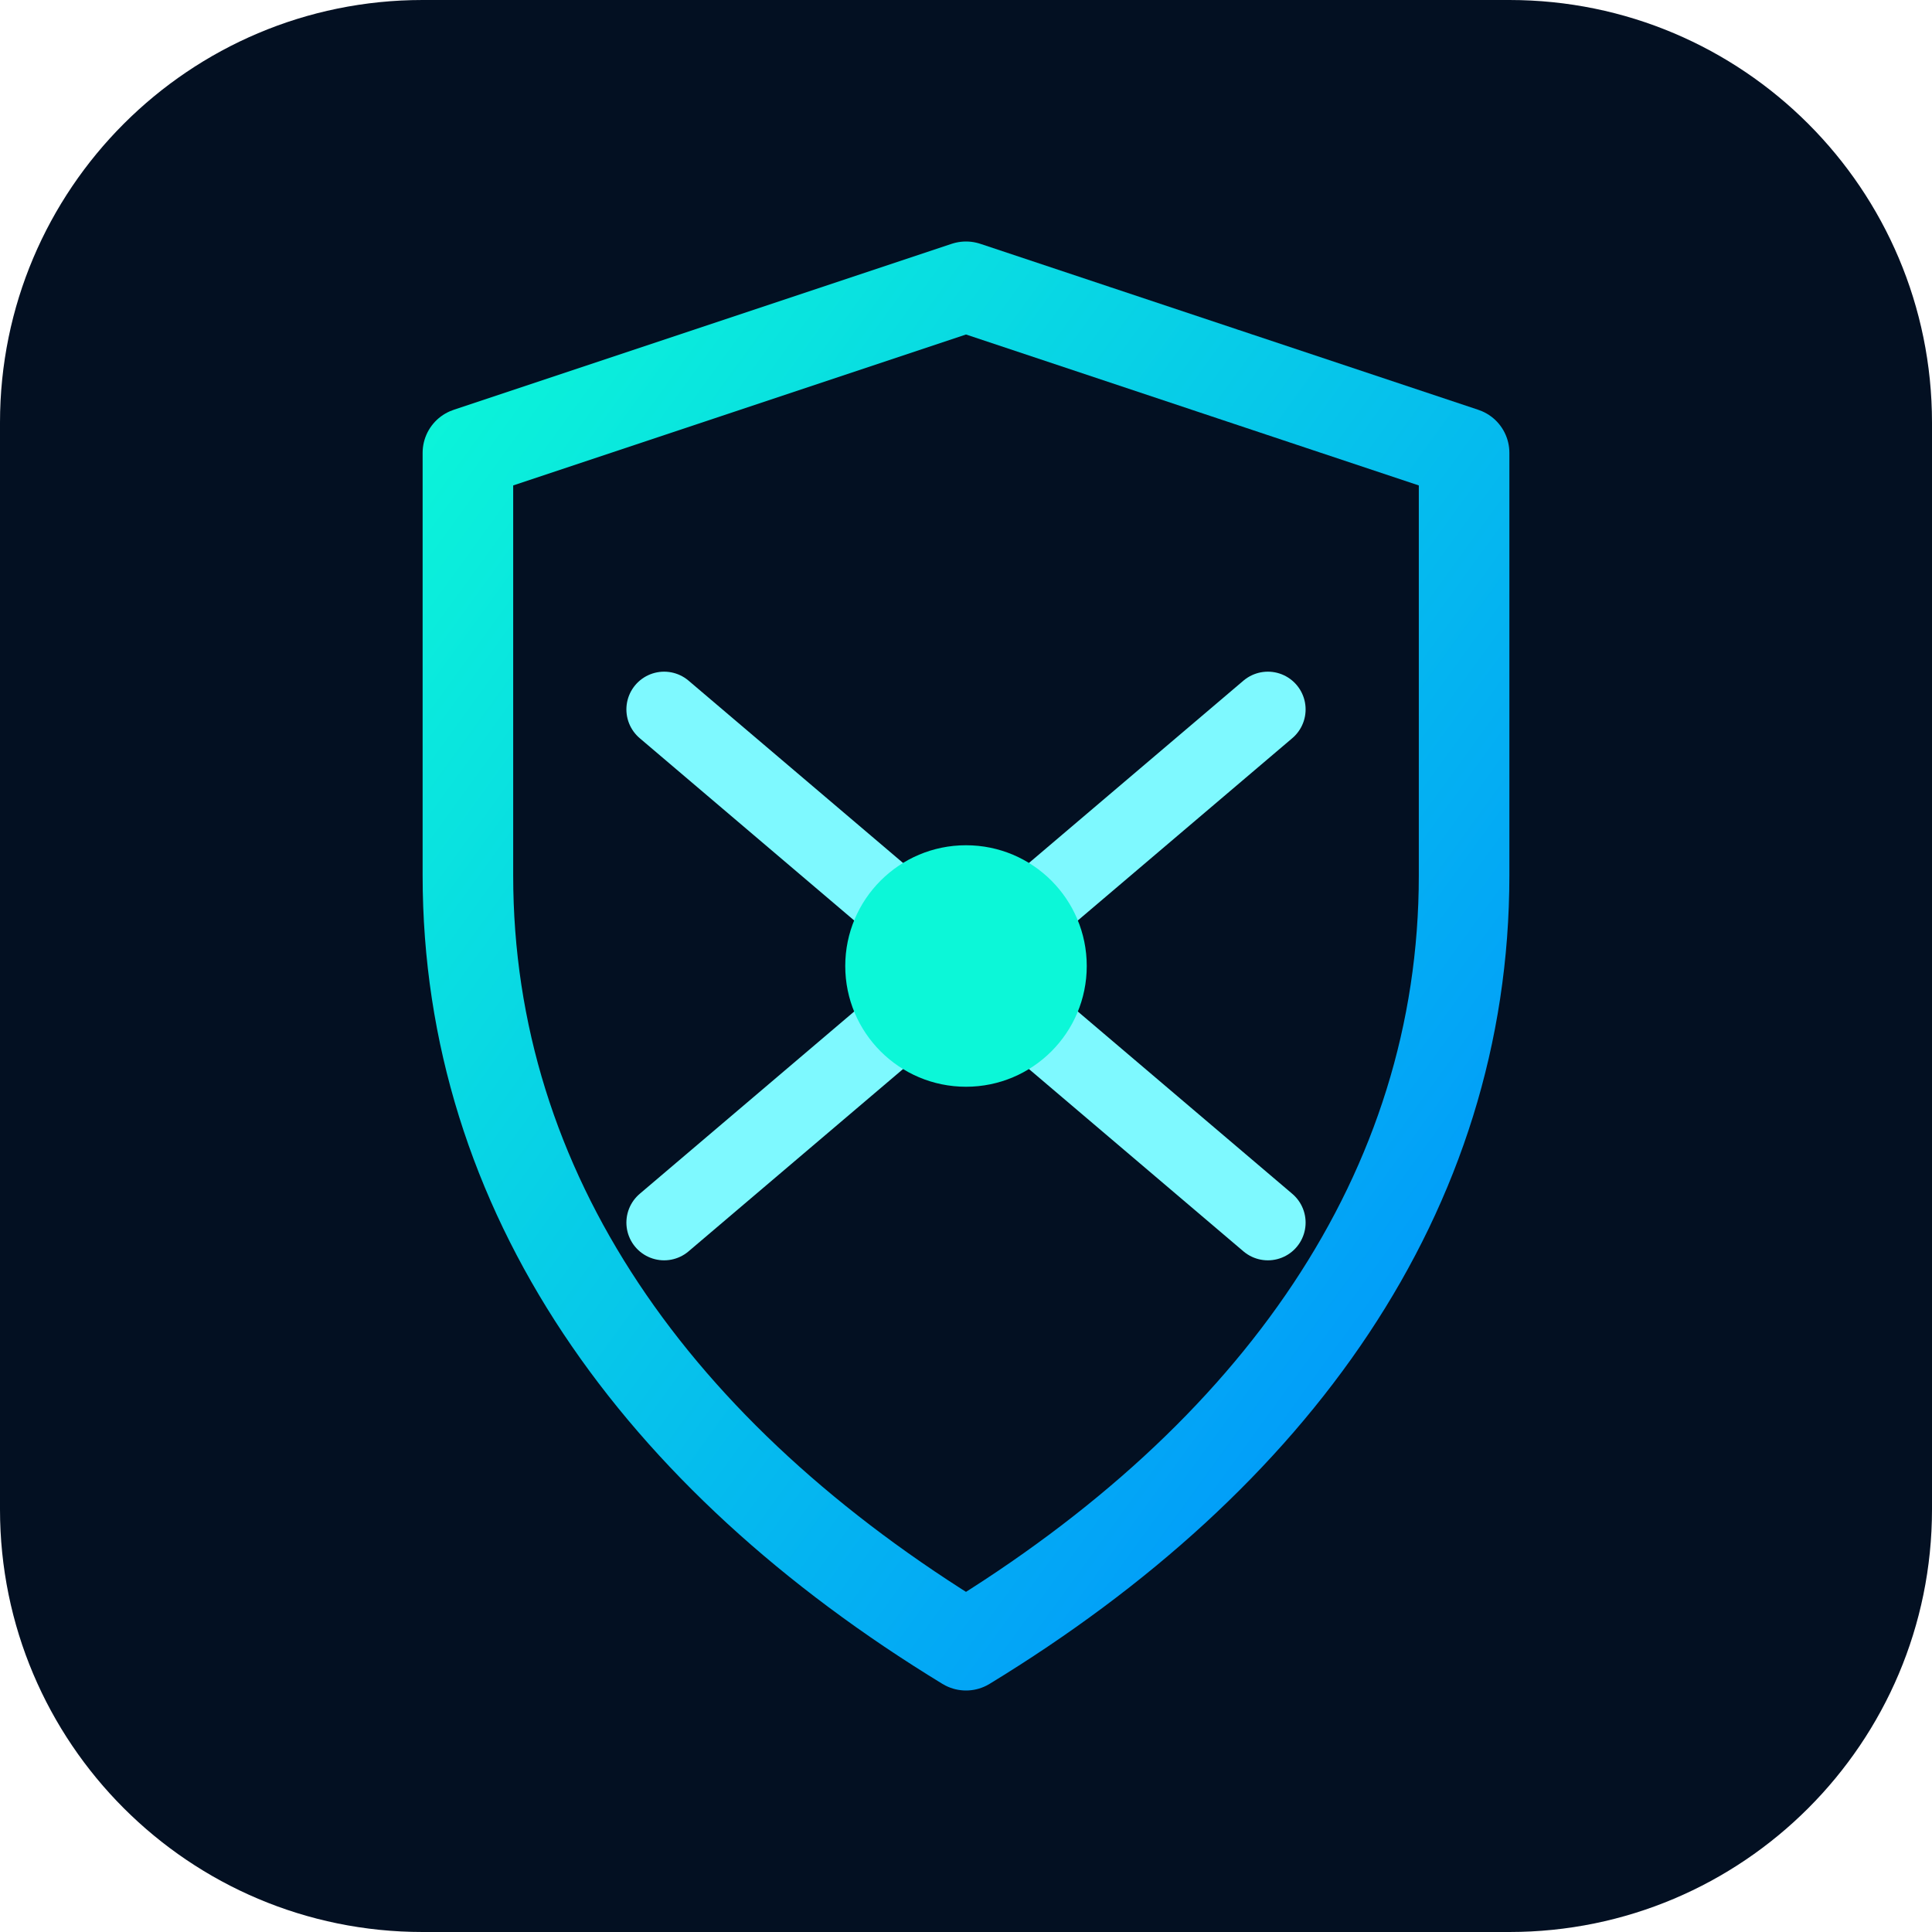
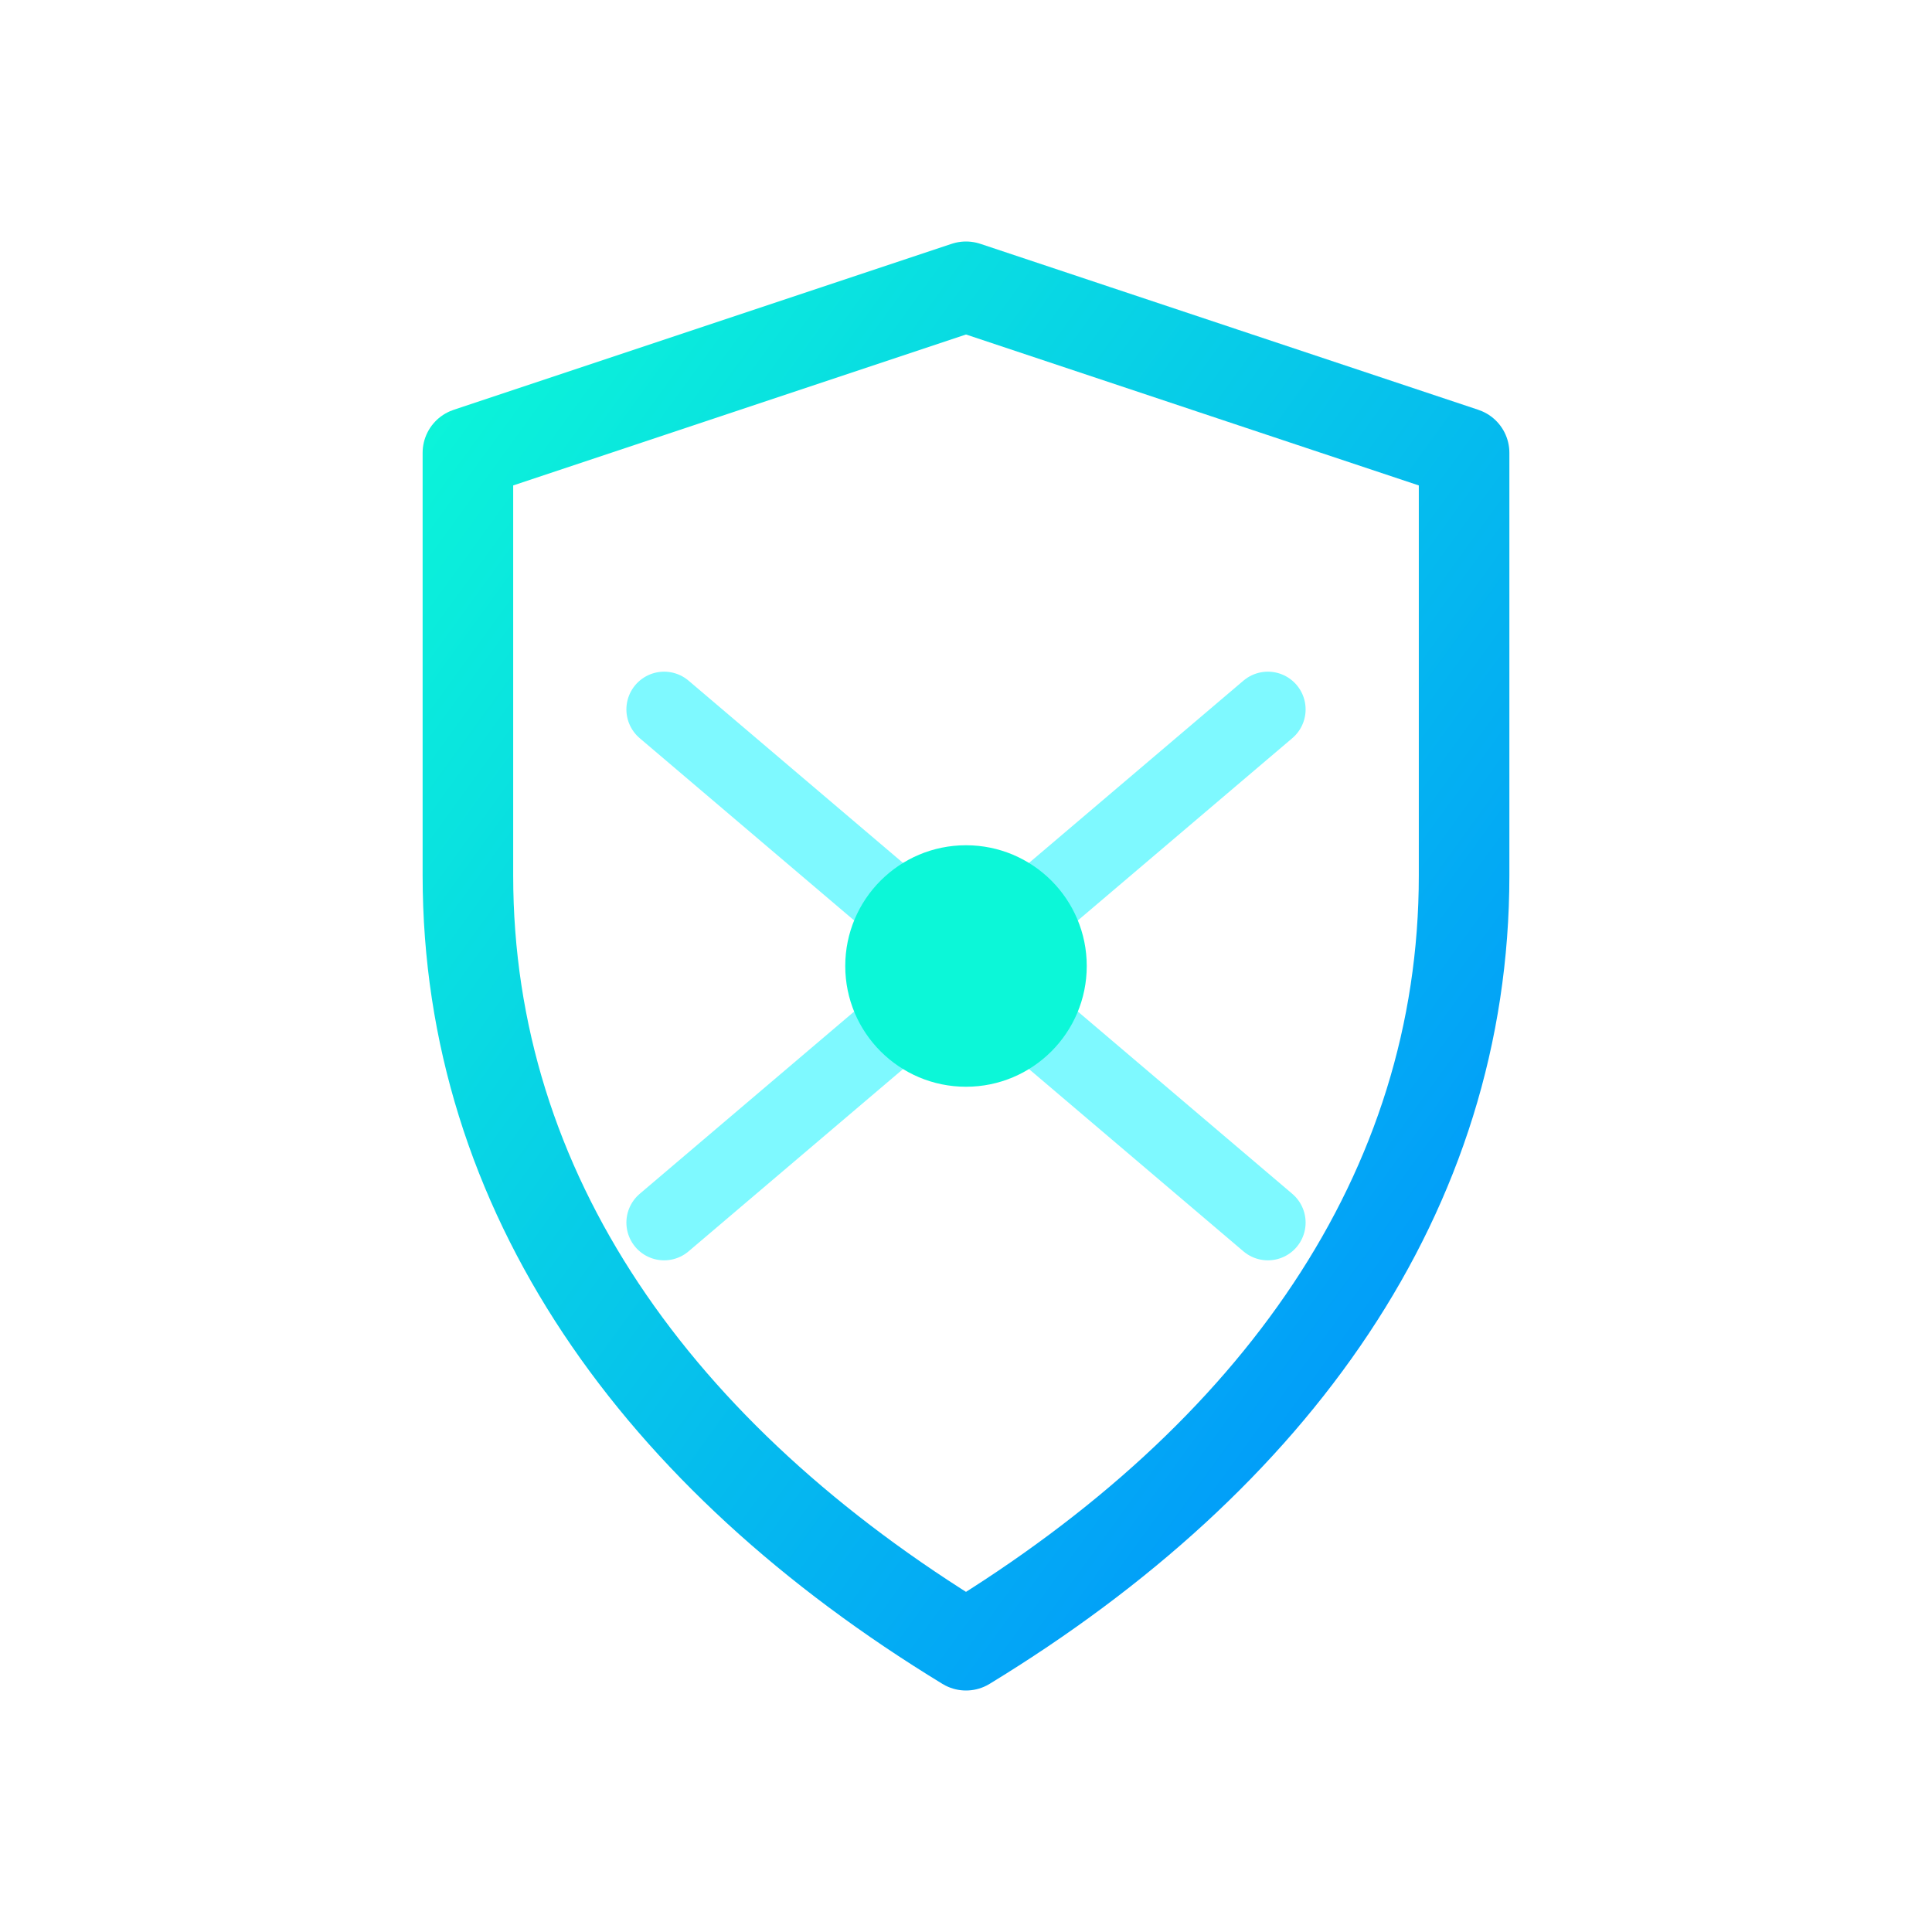
<svg xmlns="http://www.w3.org/2000/svg" viewBox="0 0 256 256" role="img" aria-labelledby="title desc">
  <defs>
    <linearGradient id="shieldx-grad" x1="0%" y1="0%" x2="100%" y2="100%">
      <stop offset="0%" stop-color="#0cf7d8" />
      <stop offset="100%" stop-color="#008dff" />
    </linearGradient>
  </defs>
-   <rect width="256" height="256" rx="56" fill="#031022" />
  <path d="M128 38l66 22v56c0 42-25 77-66 102-41-25-66-60-66-102V60l66-22z" fill="none" stroke="url(#shieldx-grad)" stroke-width="12" stroke-linejoin="round" />
  <path d="M88 94l80 68M168 94l-80 68" stroke="#7ef9ff" stroke-width="10" stroke-linecap="round" />
  <circle cx="128" cy="128" r="16" fill="#0cf7d8" />
</svg>
